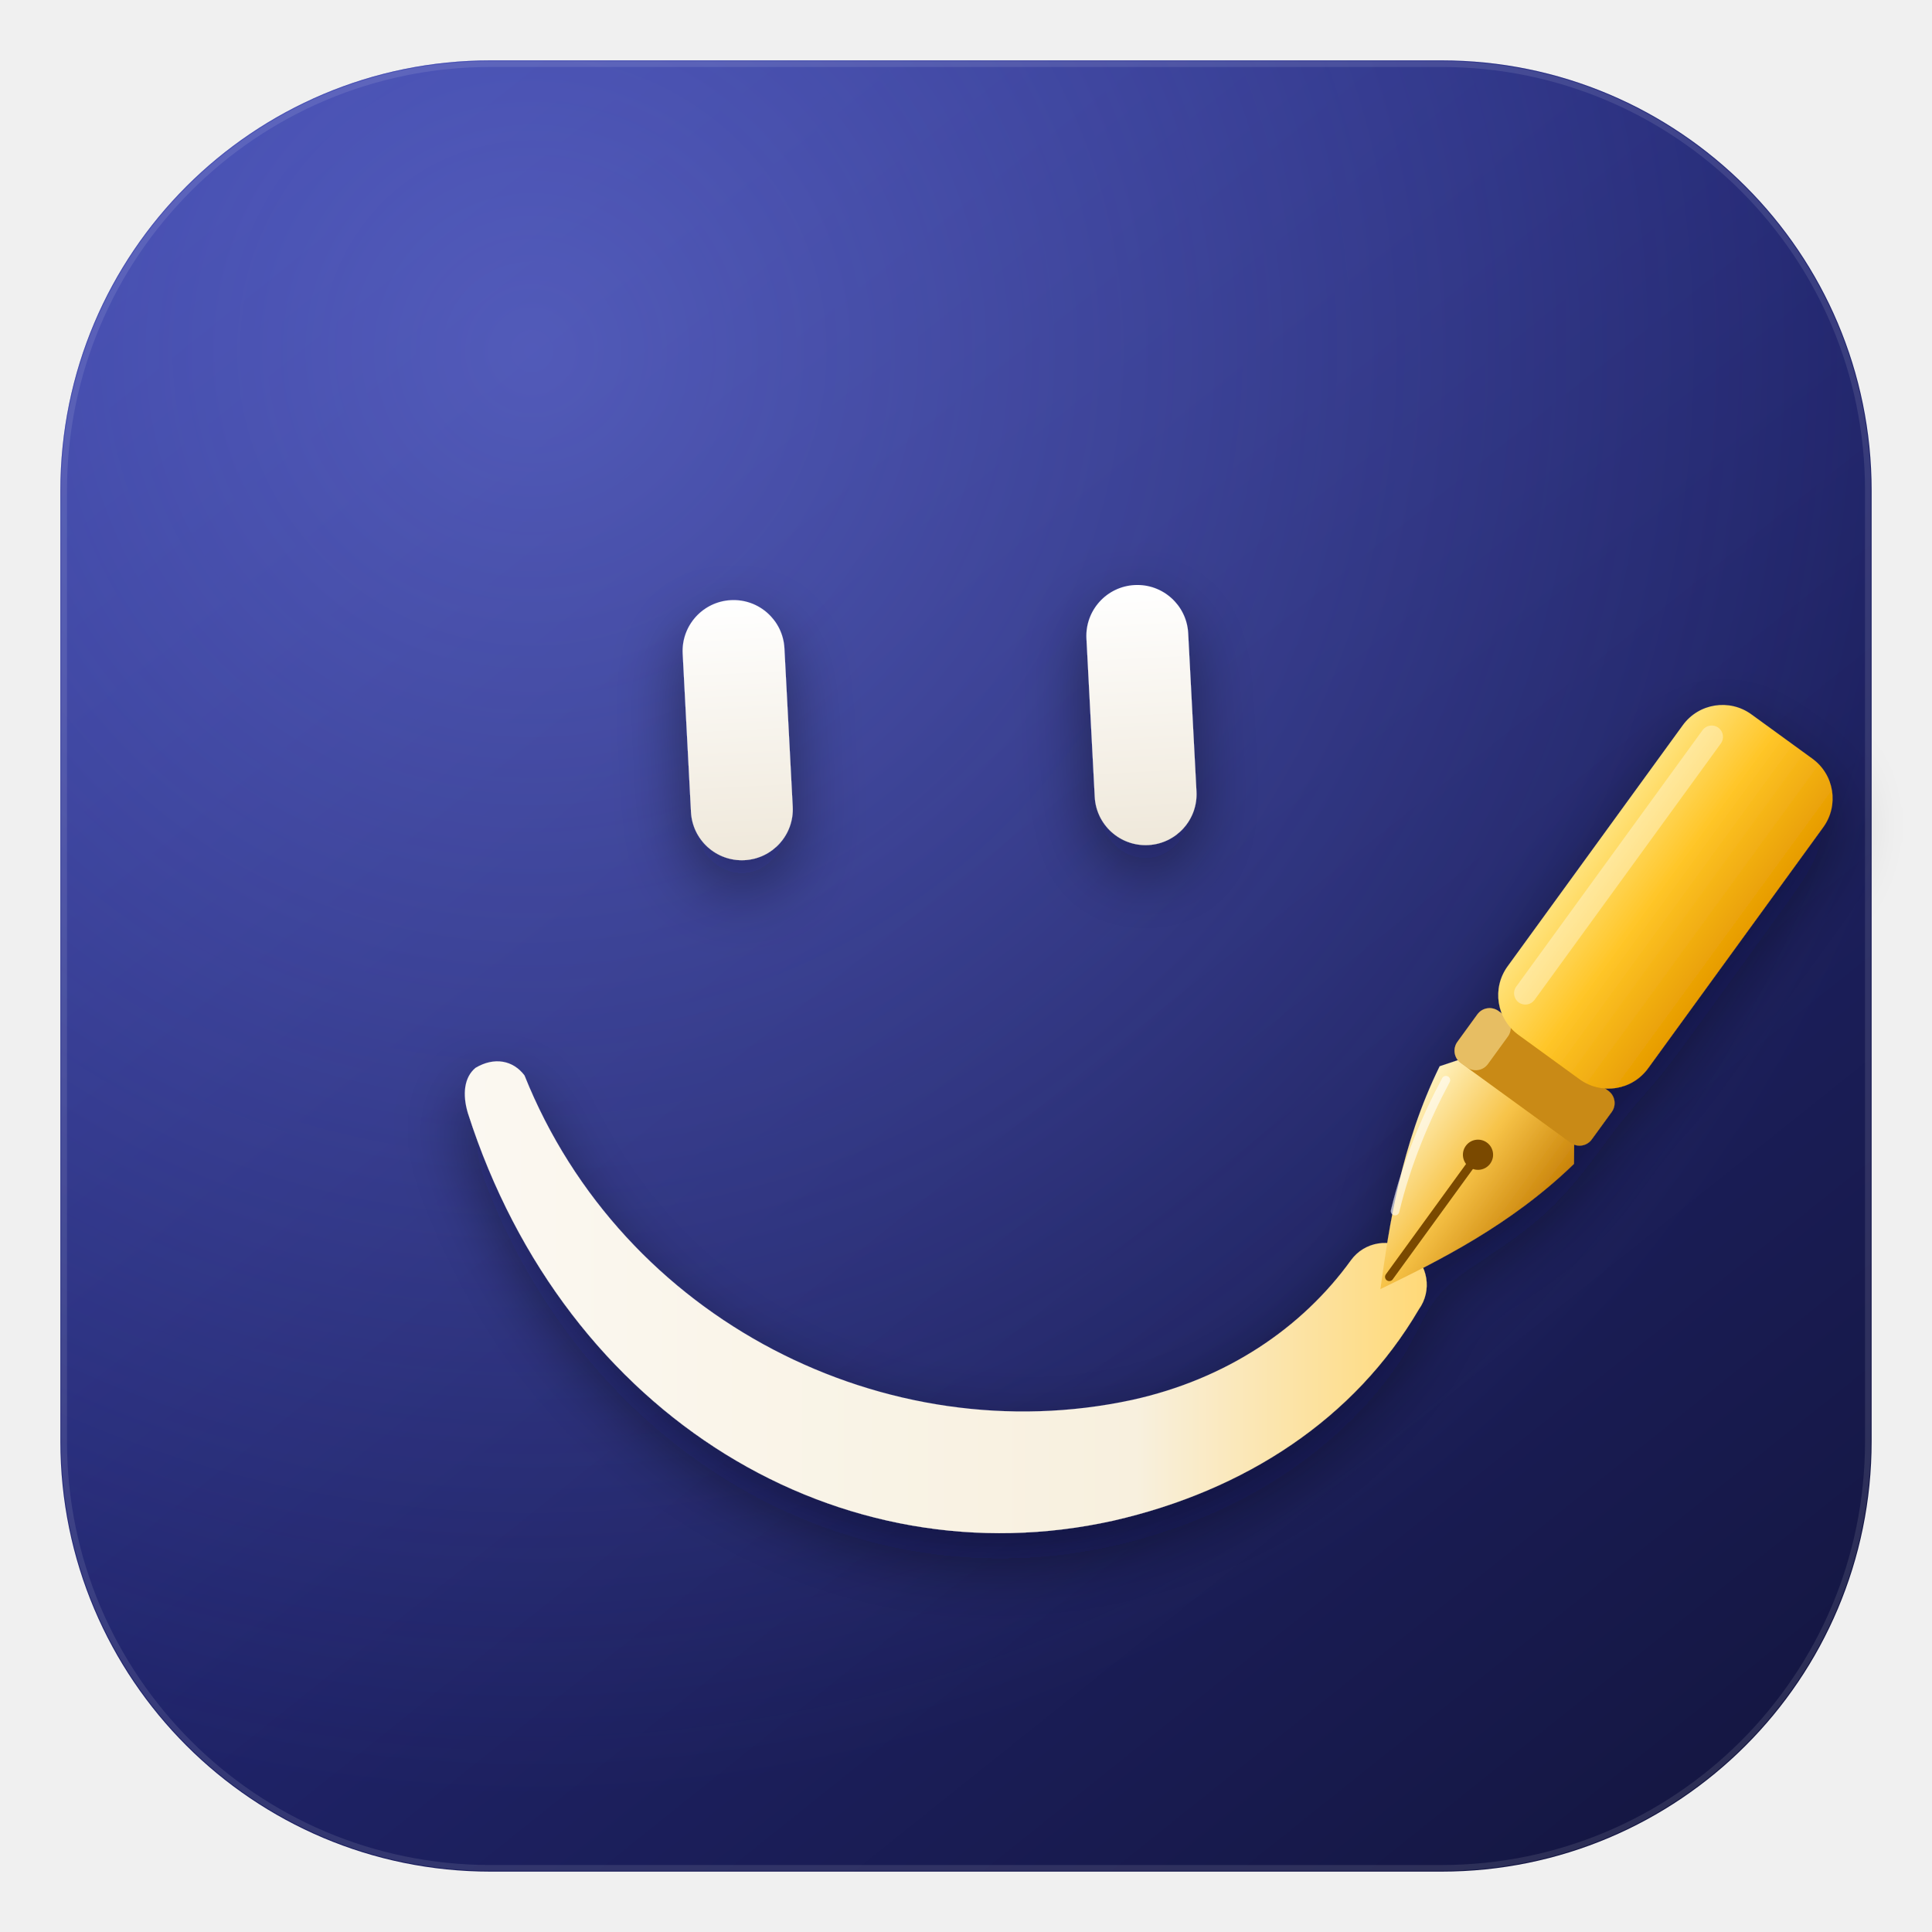
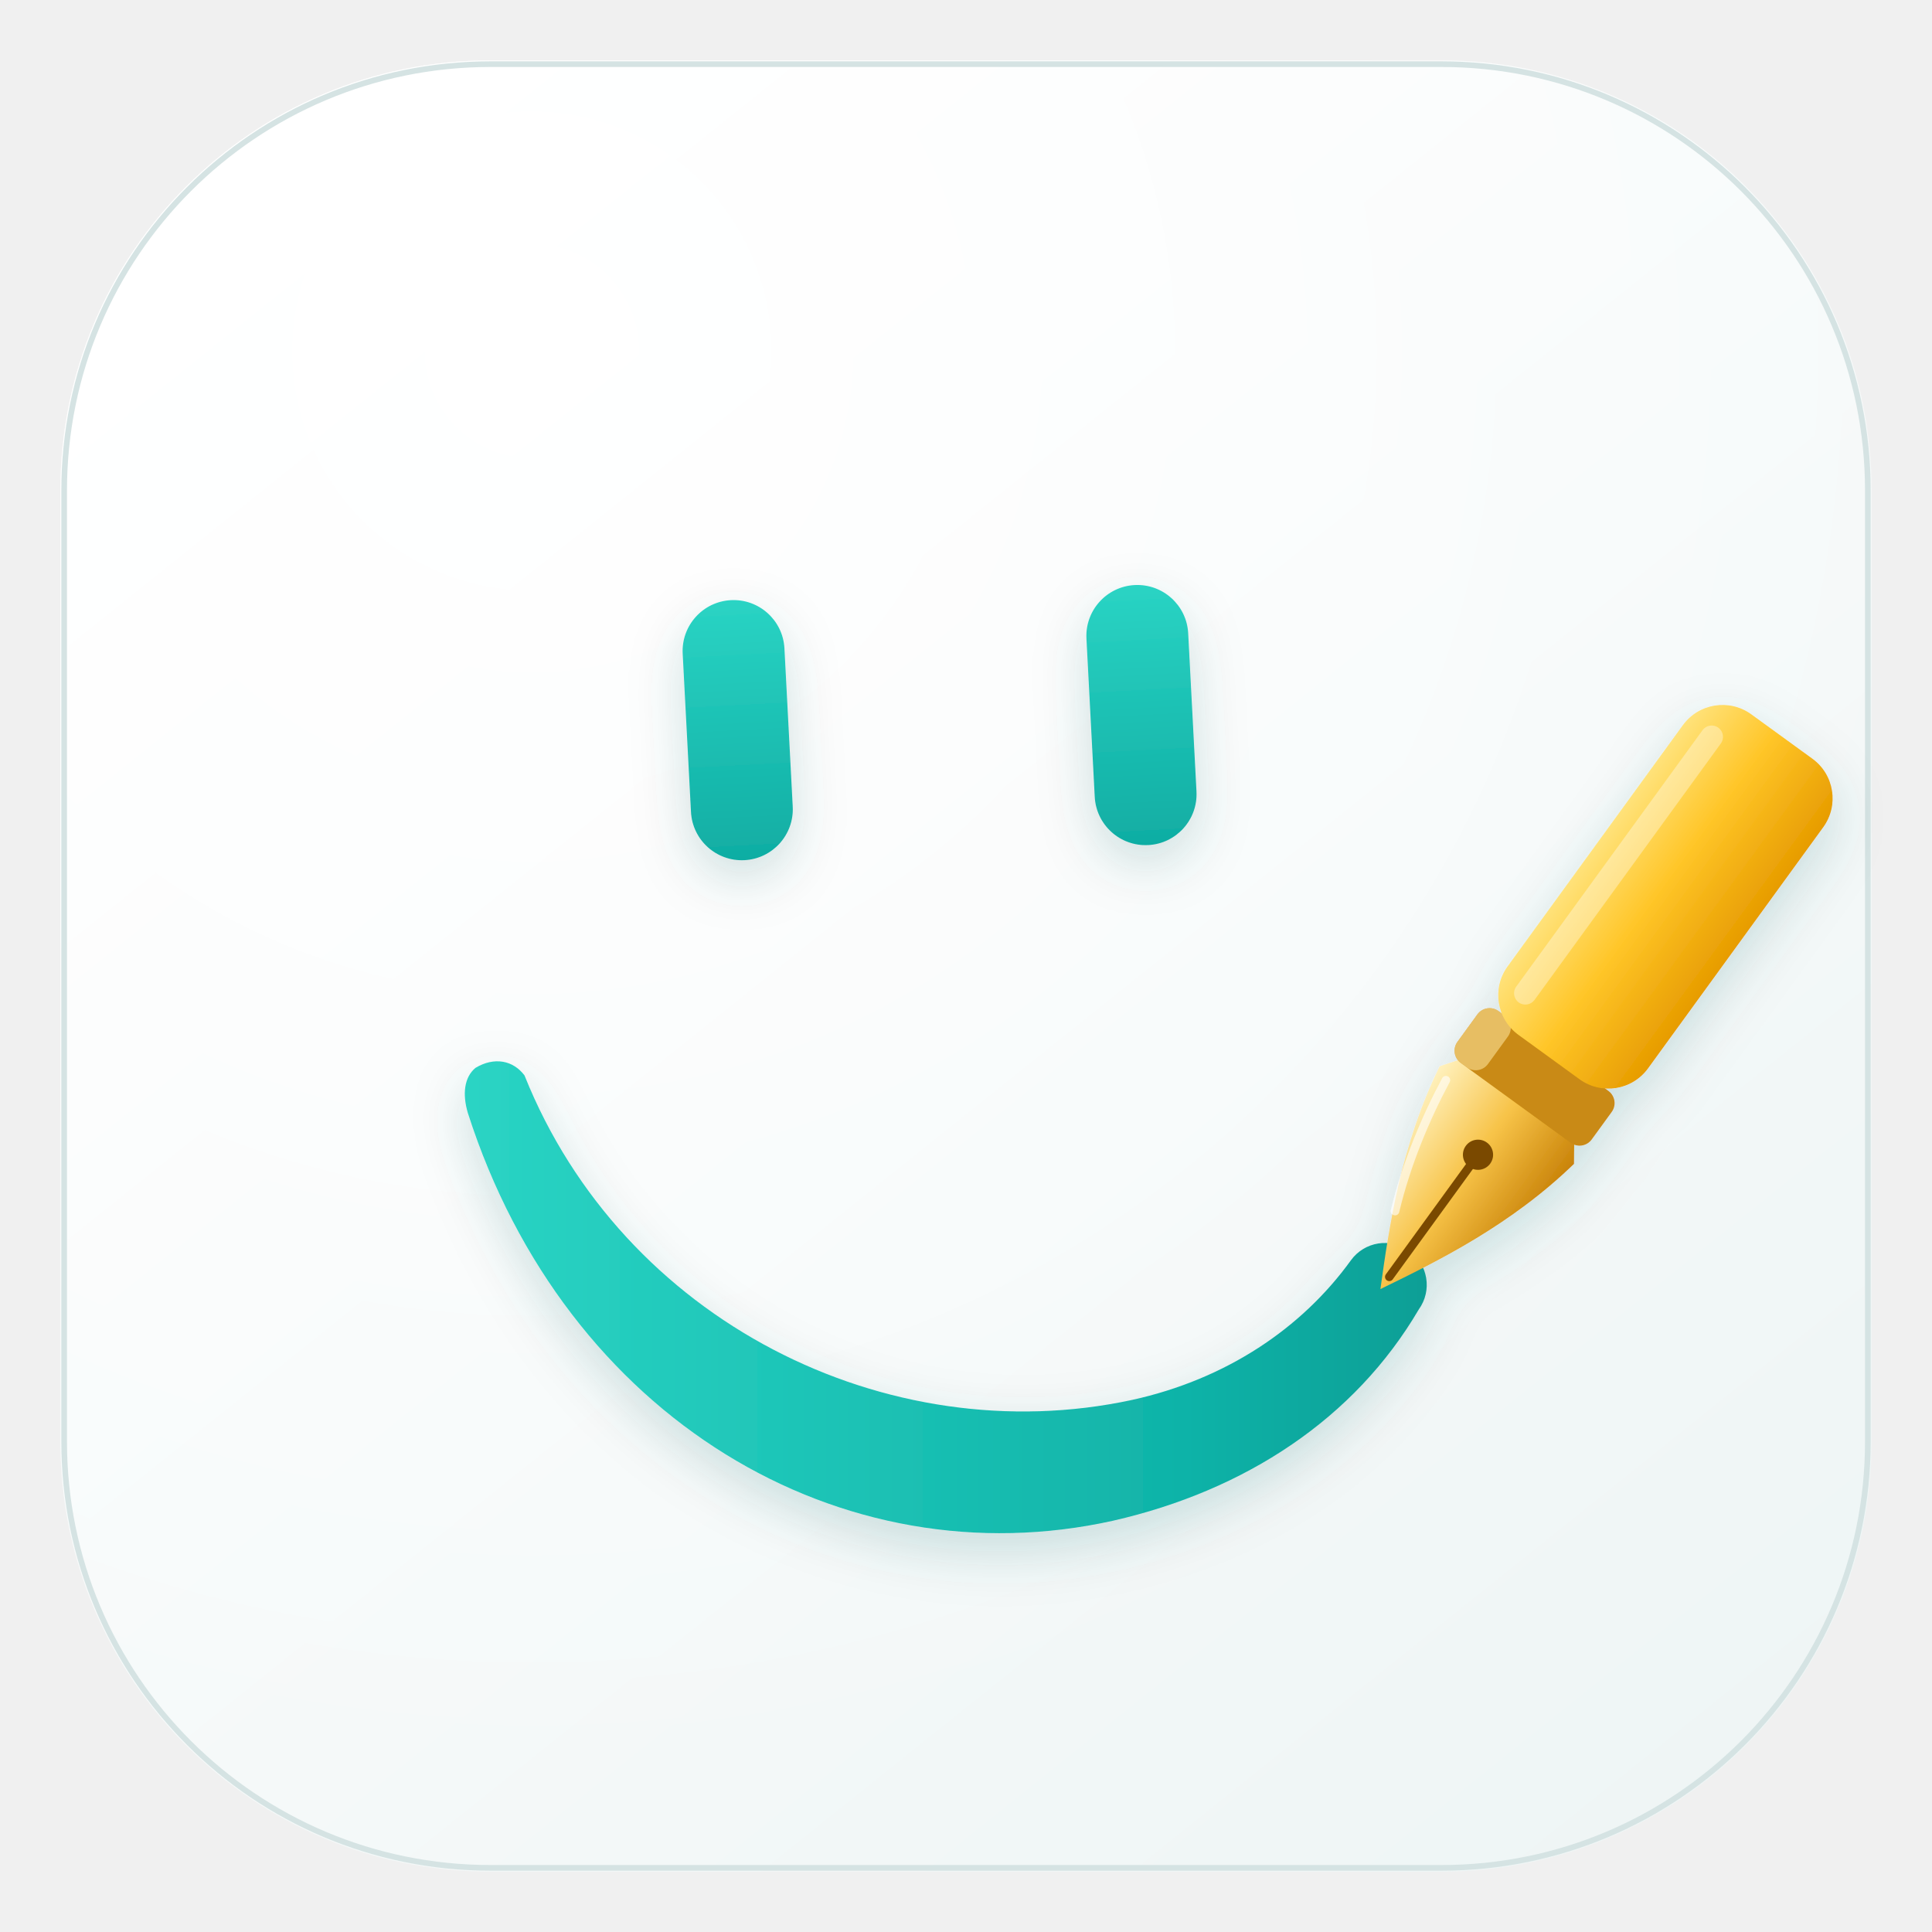
<svg xmlns="http://www.w3.org/2000/svg" viewBox="0 0 1024 1024" width="1024" height="1024">
  <defs>
    <linearGradient id="bg" x1="0.1" y1="0" x2="0.9" y2="1">
-       <stop offset="0" stop-color="#2d3494" />
-       <stop offset="0.55" stop-color="#1f2368" />
-       <stop offset="1" stop-color="#141641" />
+       <stop offset="0" stop-color="#ffffff" />
+       <stop offset="1" stop-color="#eef5f5" />
    </linearGradient>
    <radialGradient id="glow" cx="0.26" cy="0.16" r="0.8">
-       <stop offset="0" stop-color="#8b97ff" stop-opacity="0.42" />
-       <stop offset="1" stop-color="#8b97ff" stop-opacity="0" />
+       <stop offset="0" stop-color="#ffffff" stop-opacity="0.9" />
+       <stop offset="1" stop-color="#ffffff" stop-opacity="0" />
    </radialGradient>
    <linearGradient id="ink" x1="0" y1="0" x2="1" y2="0">
-       <stop offset="0" stop-color="#fbf8f1" />
-       <stop offset="0.7" stop-color="#f8f0de" />
-       <stop offset="1" stop-color="#ffd978" />
+       <stop offset="0" stop-color="#2ad4c4" />
+       <stop offset="0.75" stop-color="#10b3a8" />
+       <stop offset="1" stop-color="#0e9f96" />
    </linearGradient>
    <linearGradient id="eye" x1="0" y1="0" x2="0" y2="1">
-       <stop offset="0" stop-color="#ffffff" />
-       <stop offset="1" stop-color="#efe8da" />
+       <stop offset="0" stop-color="#2ad4c4" />
+       <stop offset="1" stop-color="#10ada3" />
    </linearGradient>
    <linearGradient id="nib" x1="0" y1="0" x2="0" y2="1">
      <stop offset="0" stop-color="#fff1bd" />
      <stop offset="0.5" stop-color="#f7c348" />
      <stop offset="1" stop-color="#c98309" />
    </linearGradient>
    <linearGradient id="barrel" x1="0" y1="0" x2="0" y2="1">
      <stop offset="0" stop-color="#ffe27a" />
      <stop offset="0.45" stop-color="#ffc629" />
      <stop offset="1" stop-color="#e79c00" />
    </linearGradient>
    <filter id="shadow" x="-30%" y="-30%" width="160%" height="160%">
-       <feDropShadow dx="0" dy="14" stdDeviation="18" flood-color="#05061a" flood-opacity="0.45" />
+       <feDropShadow dx="0" dy="10" stdDeviation="14" flood-color="#0b5f5a" flood-opacity="0.18" />
    </filter>
  </defs>
  <rect x="32" y="32" width="960" height="960" rx="228" fill="url(#bg)" />
  <rect x="32" y="32" width="960" height="960" rx="228" fill="url(#glow)" />
-   <rect x="34" y="34" width="956" height="956" rx="226" fill="none" stroke="#ffffff" stroke-opacity="0.1" stroke-width="3" />
+   <rect x="34" y="34" width="956" height="956" rx="226" fill="none" stroke="#d5e3e3" stroke-width="3" />
  <g filter="url(#shadow)">
    <rect x="364" y="318" width="54" height="138" rx="27" fill="url(#eye)" transform="rotate(-3 391 387)" />
    <rect x="578" y="310" width="54" height="138" rx="27" fill="url(#eye)" transform="rotate(-3 605 379)" />
    <path d="M 252 566              C 262 560, 272 562, 278 570              C 330 700, 470 770, 600 742              C 650 731, 690 704, 716 668              A 22 22 0 0 1 752 694              C 718 752, 660 790, 590 806              C 446 838, 300 752, 248 590              C 245 580, 246 571, 252 566 Z" fill="url(#ink)" />
    <g transform="translate(734 680) rotate(-54)">
      <path d="M-4 0 C 26 -16, 64 -36, 110 -44 L 124 -34 L 124 34 L 110 44 C 64 36, 26 16, -4 0 Z" fill="url(#nib)" />
      <path d="M4 0 L 78 0" stroke="#7a4a00" stroke-width="4.5" stroke-linecap="round" />
      <circle cx="84" cy="0" r="8" fill="#7a4a00" />
      <path d="M34 -18 C 58 -28, 84 -34, 106 -37" stroke="#ffffff" stroke-opacity="0.6" stroke-width="4.5" fill="none" stroke-linecap="round" />
      <rect x="118" y="-44" width="34" height="88" rx="8" fill="#c98a12" />
      <rect x="118" y="-44" width="34" height="20" rx="8" fill="#ffe9a8" opacity=".55" />
      <rect x="148" y="-46" width="210" height="92" rx="26" fill="url(#barrel)" />
      <rect x="162" y="-36" width="180" height="12" rx="6" fill="#ffffff" opacity="0.35" />
    </g>
  </g>
</svg>
